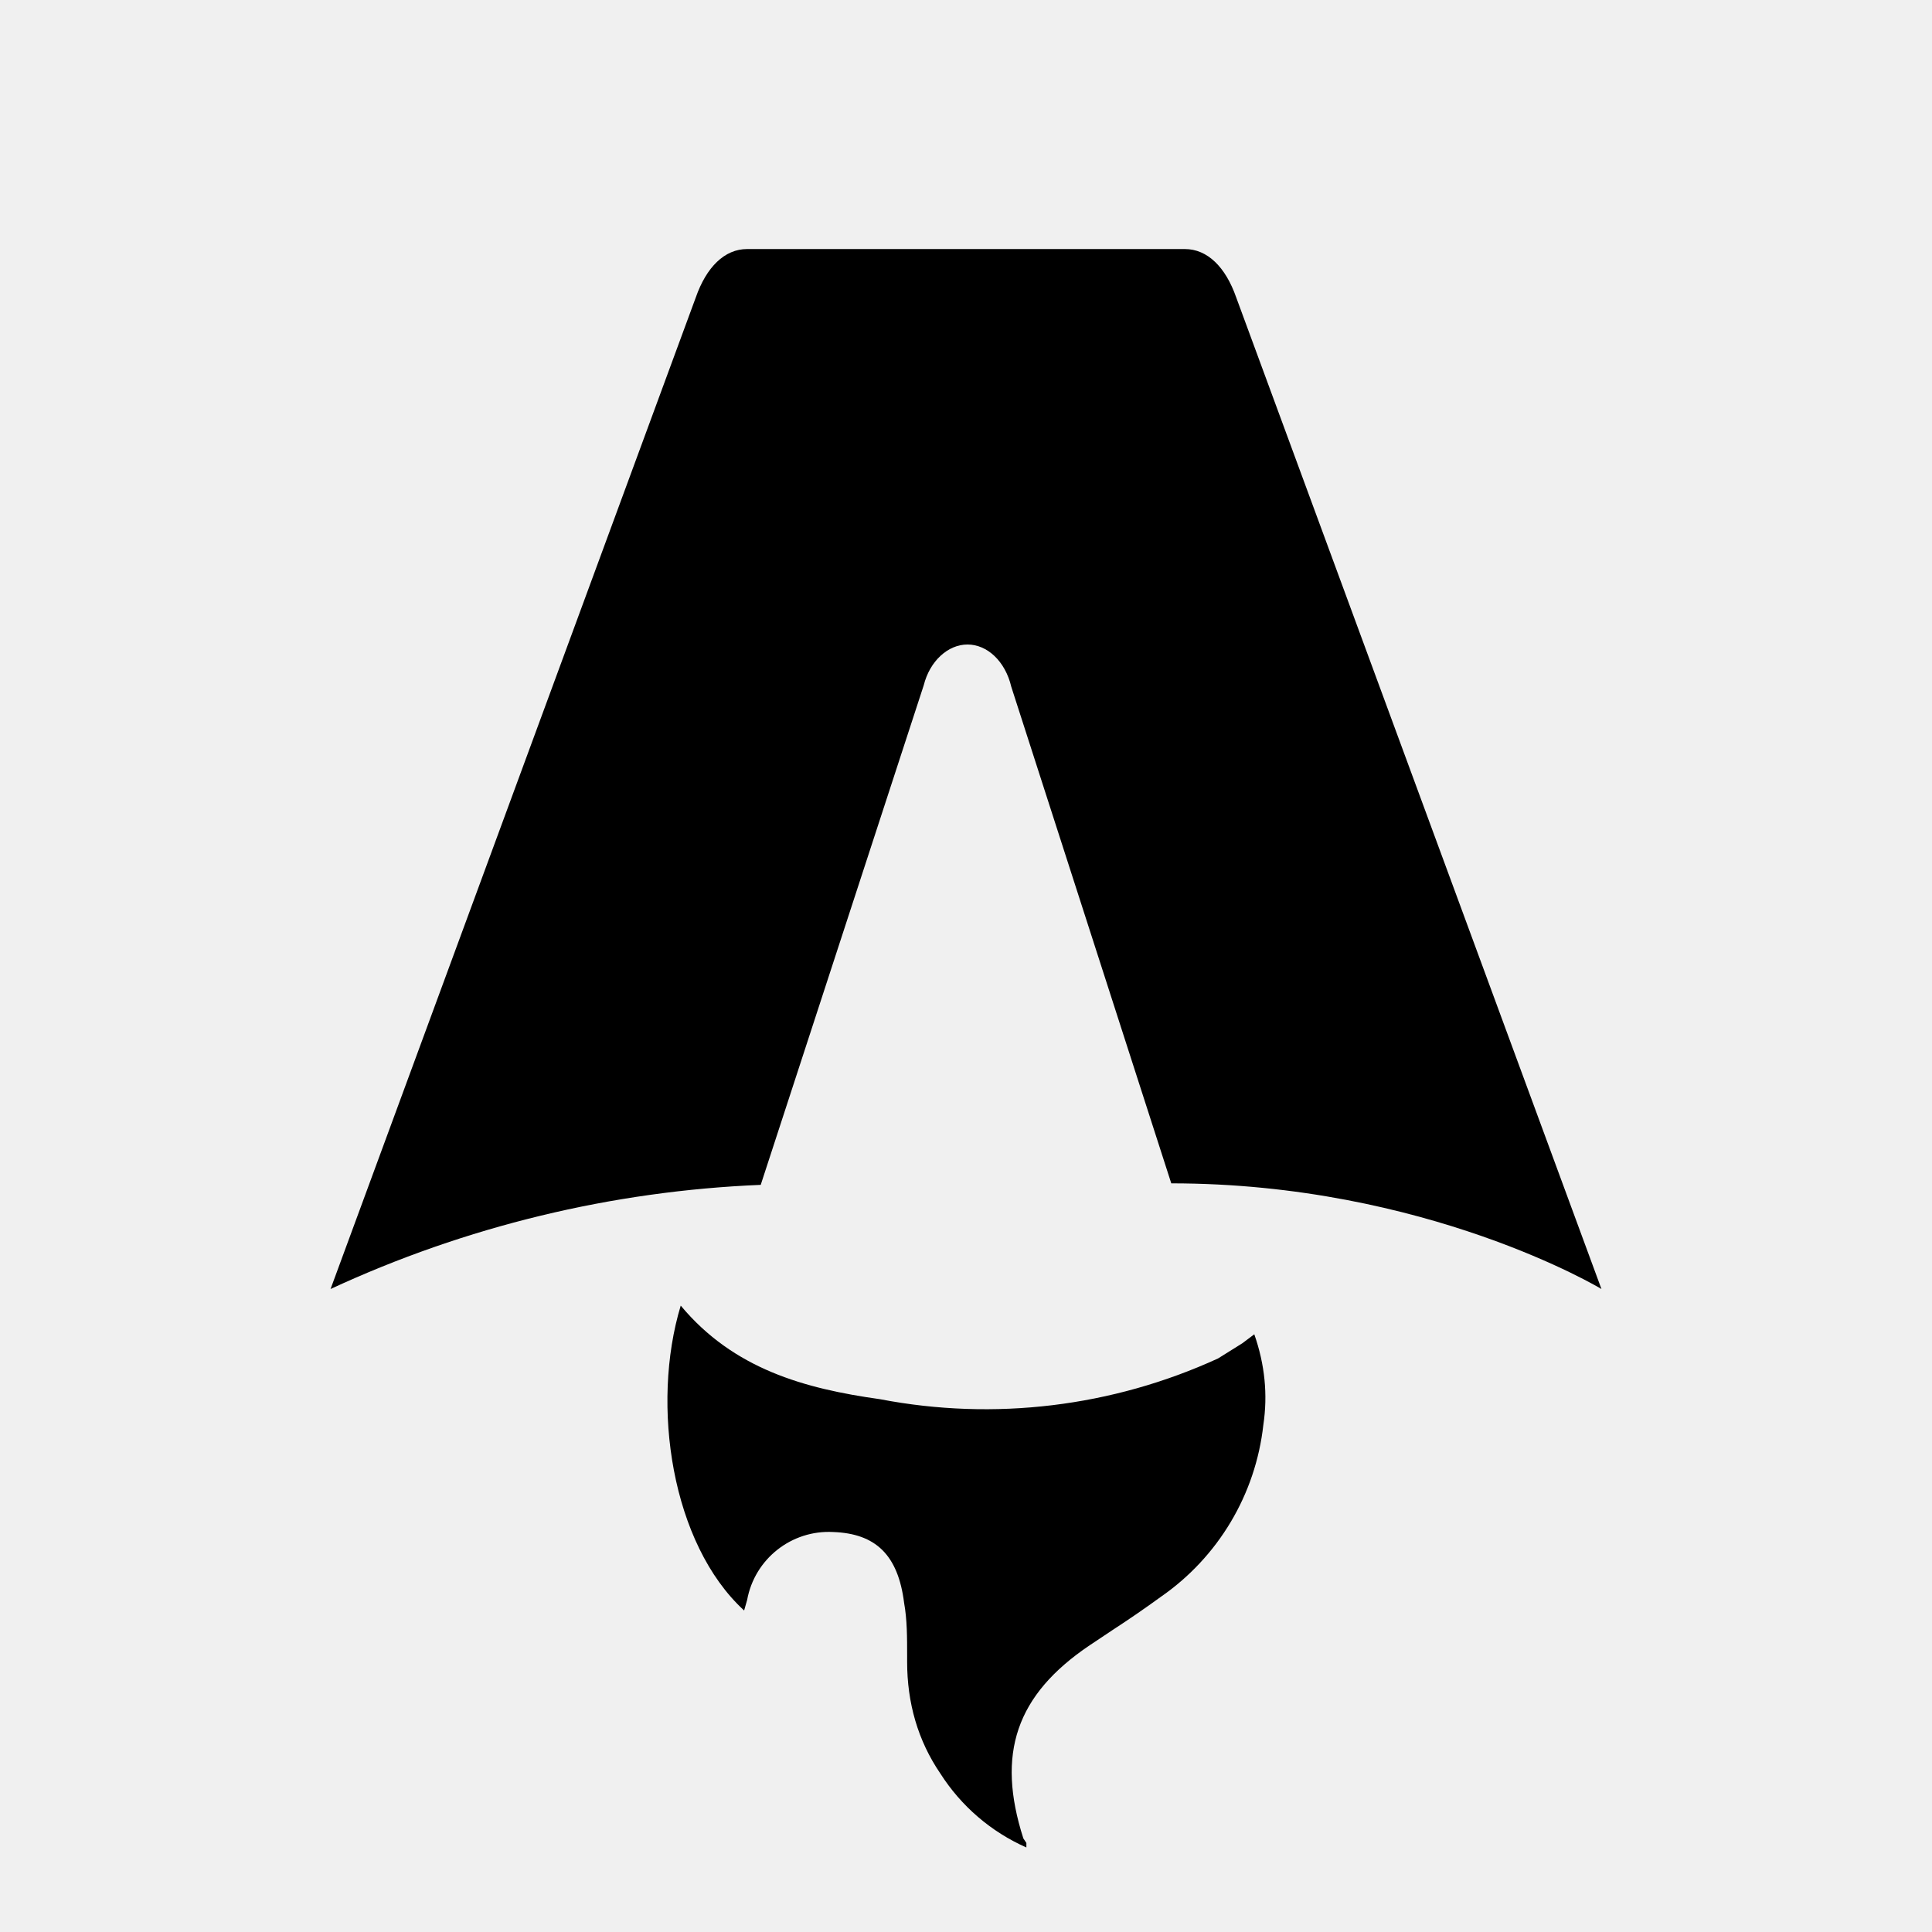
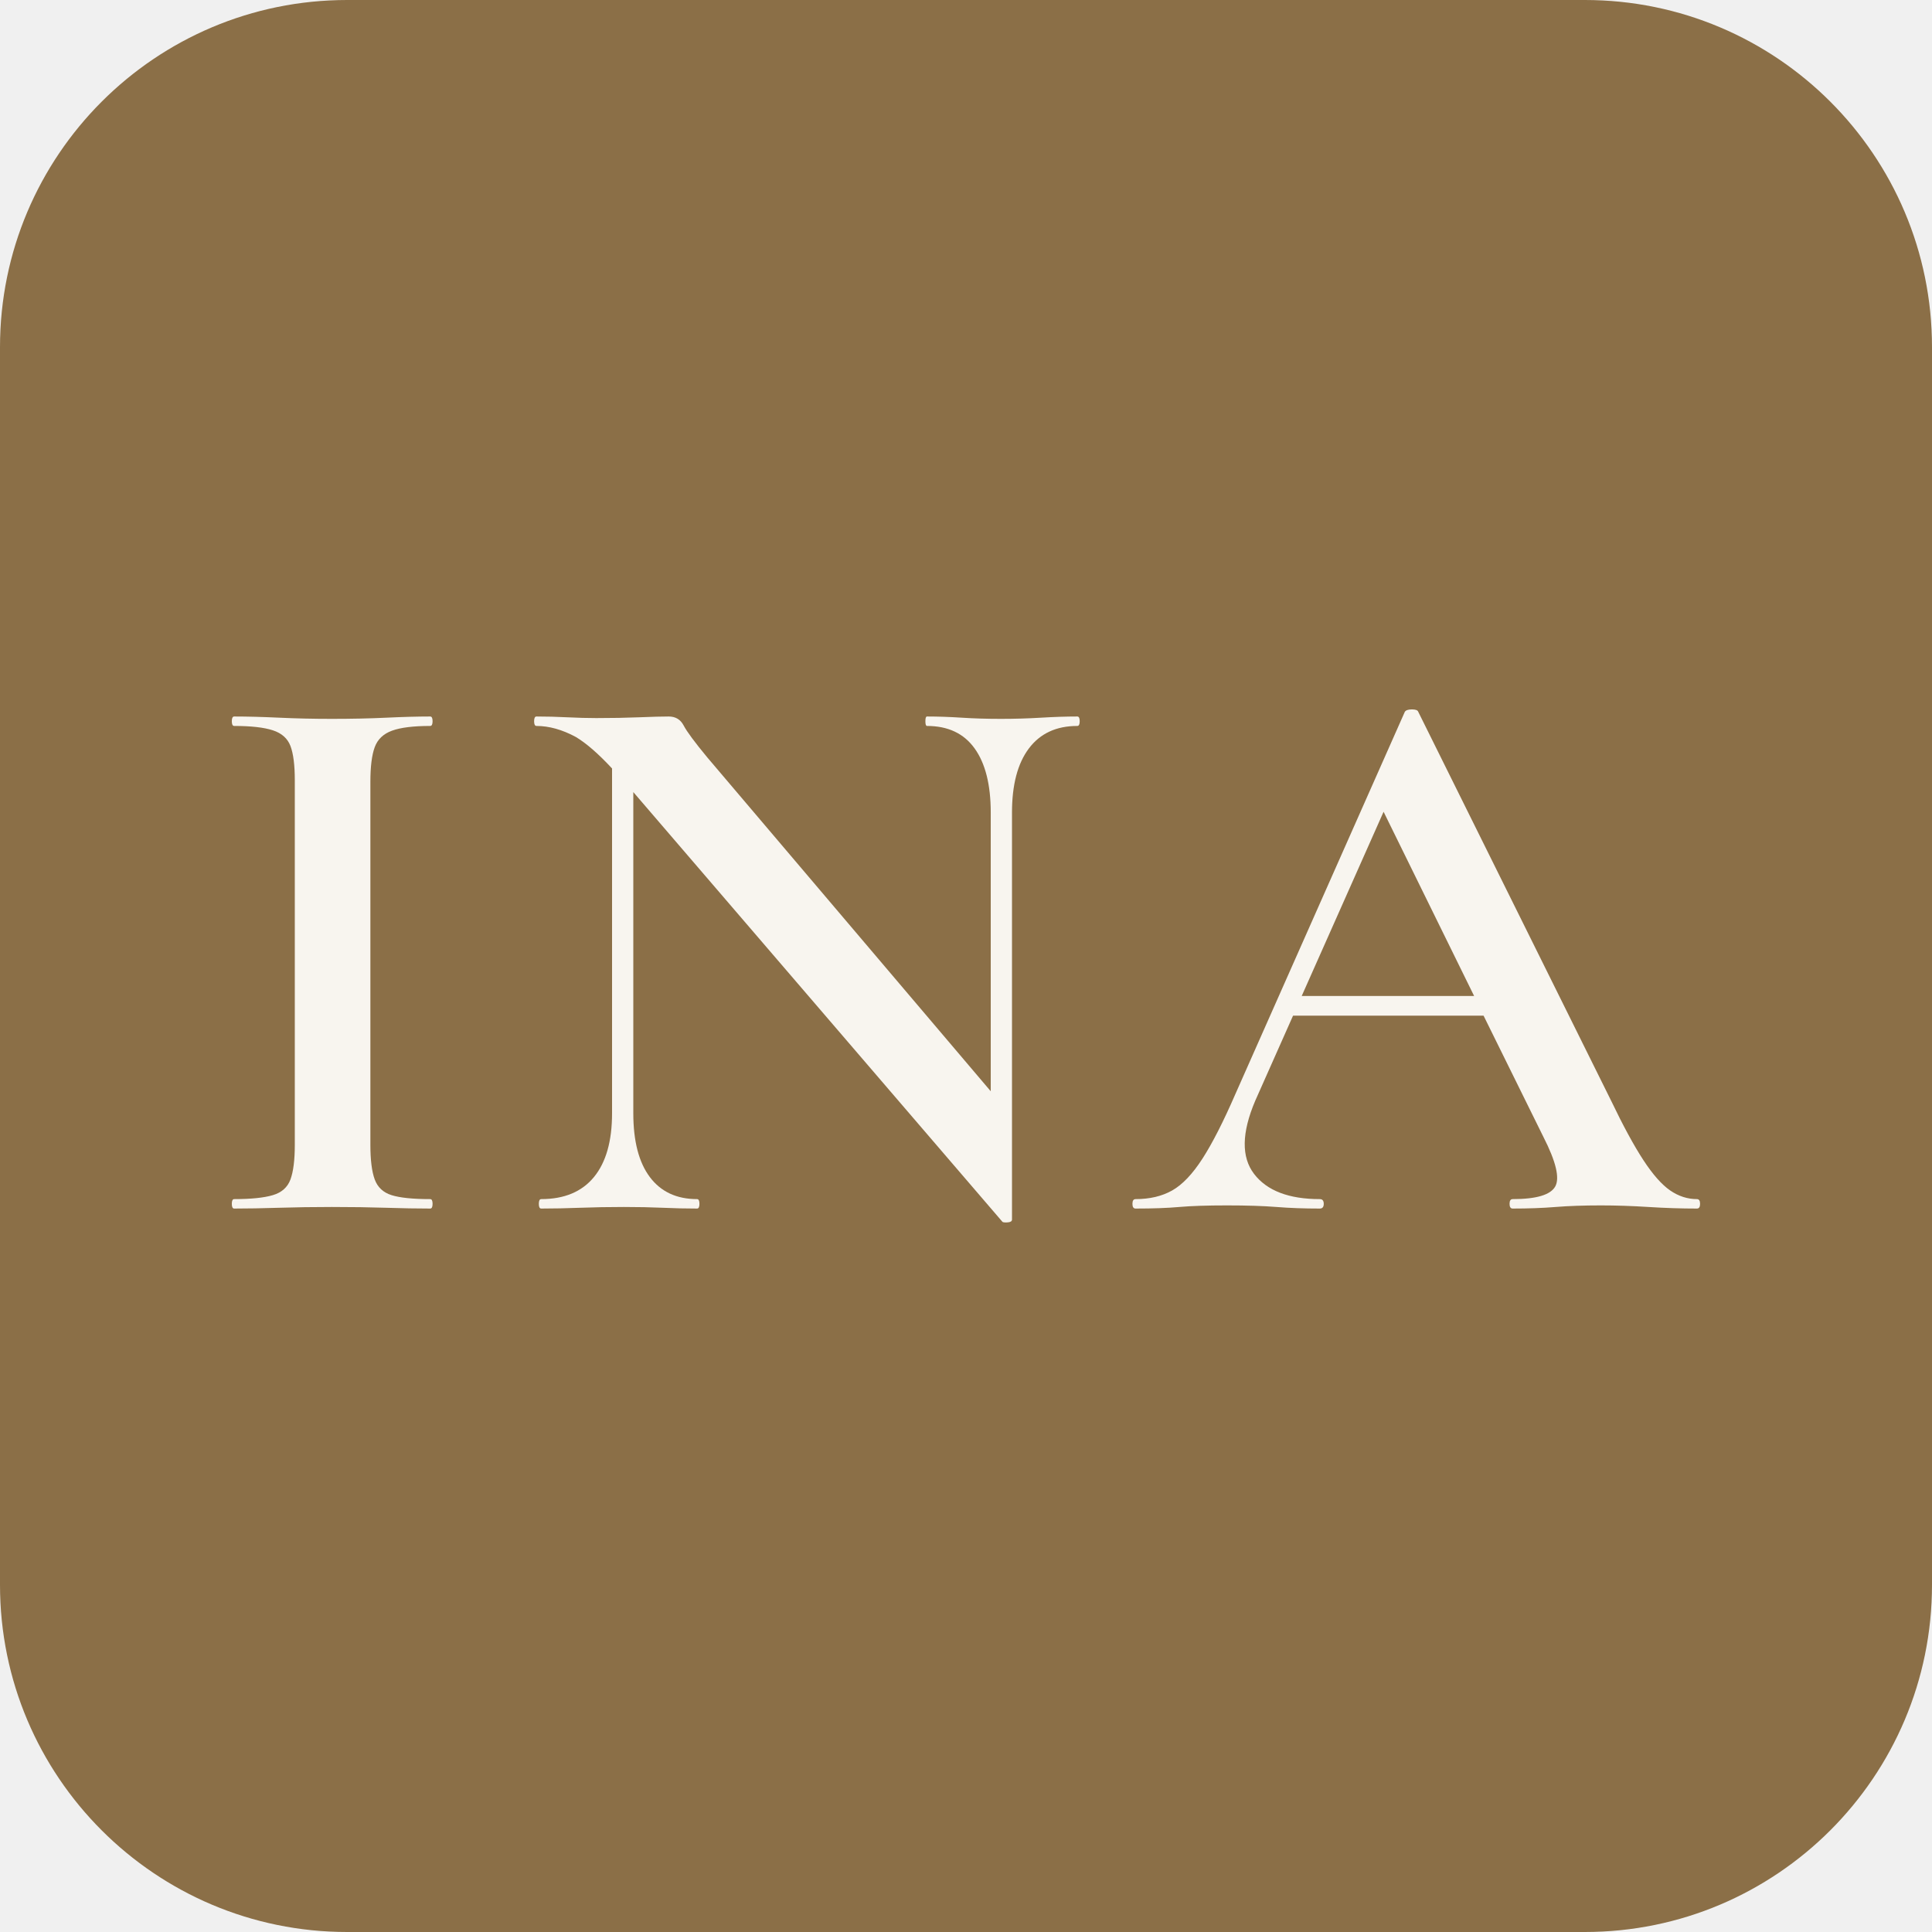
- <svg xmlns="http://www.w3.org/2000/svg" fill="none" viewBox="0 0 128 128">
-   <path d="M50.4 78.5a75.1 75.1 0 0 0-28.5 6.9l24.2-65.7c.7-2 1.9-3.2 3.4-3.2h29c1.5 0 2.7 1.2 3.4 3.2l24.2 65.7s-11.6-7-28.5-7L67 45.5c-.4-1.7-1.6-2.8-2.9-2.8-1.3 0-2.5 1.1-2.9 2.7L50.4 78.5Zm-1.1 28.2Zm-4.2-20.2c-2 6.6-.6 15.8 4.2 20.2a17.5 17.5 0 0 1 .2-.7 5.5 5.5 0 0 1 5.7-4.5c2.8.1 4.3 1.5 4.7 4.7.2 1.1.2 2.3.2 3.5v.4c0 2.7.7 5.2 2.2 7.4a13 13 0 0 0 5.7 4.9v-.3l-.2-.3c-1.8-5.6-.5-9.5 4.4-12.8l1.5-1a73 73 0 0 0 3.2-2.2 16 16 0 0 0 6.8-11.4c.3-2 .1-4-.6-6l-.8.6-1.6 1a37 37 0 0 1-22.4 2.7c-5-.7-9.7-2-13.2-6.2Z" />
-   <style>
-         path { fill: #000; }
-         @media (prefers-color-scheme: dark) {
-             path { fill: #FFF; }
-         }
-     </style>
+ <svg xmlns="http://www.w3.org/2000/svg" viewBox="0 0 128 128">
+   <rect width="128" height="128" rx="23" fill="#8B6F47" />
+   <g fill="#F8F5EF">
+     <path transform="translate(13.22 80.07) scale(0.05216 -0.05216)" d="M217 81Q217 52 222.5 37.0Q228 22 244.0 17.0Q260 12 293 12Q296 12 296.0 6.0Q296 0 293 0Q268 0 237.0 1.0Q206 2 168 2Q133 2 101.0 1.0Q69 0 44 0Q41 0 41.0 6.0Q41 12 44 12Q76 12 93.0 17.0Q110 22 115.5 37.0Q121 52 121 81V544Q121 573 115.5 587.5Q110 602 93.0 607.5Q76 613 44 613Q41 613 41.0 619.0Q41 625 44 625Q69 625 101.0 623.5Q133 622 168 622Q206 622 237.5 623.5Q269 625 293 625Q296 625 296.0 619.0Q296 613 293 613Q261 613 244.5 607.0Q228 601 222.5 586.0Q217 571 217 542Z" />
+     <path transform="translate(34.03 80.07) scale(0.05216 -0.05216)" d="M125 121V559Q99 587 79 599Q53 613 29 613Q26 613 26.0 619.0Q26 625 29 625Q48 625 68.0 624.0Q88 623 105 623Q135 623 159.5 624.0Q184 625 197.0 625.0Q210 625 216.0 613.5Q222 602 246 573L606 149V503Q606 556 585.5 584.5Q565 613 525 613Q523 613 523.0 619.0Q523 625 525 625Q546 625 569.0 623.5Q592 622 619 622Q645 622 670.0 623.5Q695 625 716 625Q719 625 719.0 619.0Q719 613 716 613Q676 613 654.5 584.5Q633 556 633 503V-14Q633 -17 628.0 -17.5Q623 -18 621 -17L152 529V121Q152 68 173.0 40.0Q194 12 233 12Q236 12 236.0 6.0Q236 0 233 0Q212 0 189.5 1.0Q167 2 140 2Q111 2 84.5 1.0Q58 0 35 0Q32 0 32.0 6.0Q32 12 35 12Q79 12 102.0 40.0Q125 68 125 121Z" />
+     <path transform="translate(75.34 80.07) scale(0.05216 -0.05216)" d="M711 12Q715 12 715.0 6.0Q715 0 711 0Q681 0 649.5 2.0Q618 4 589 4Q556 4 531.5 2.0Q507 0 477 0Q473 0 473.0 6.0Q473 12 477 12Q522 12 531.0 28.0Q540 44 516 91L440 245H198L150 137Q124 76 148.5 44.0Q173 12 232 12Q237 12 237.0 6.0Q237 0 232 0Q202 0 177.0 2.0Q152 4 114.0 4.0Q76 4 53.5 2.0Q31 0 -2 0Q-6 0 -6.0 6.0Q-6 12 -2 12Q25 12 44.5 23.0Q64 34 83.0 63.5Q102 93 125 146L340 631Q342 634 349.0 634.0Q356 634 357 631L602 137Q625 89 643.0 61.5Q661 34 677.0 23.0Q693 12 711 12ZM428 270 313 504 209 270Z" />
+   </g>
</svg>
